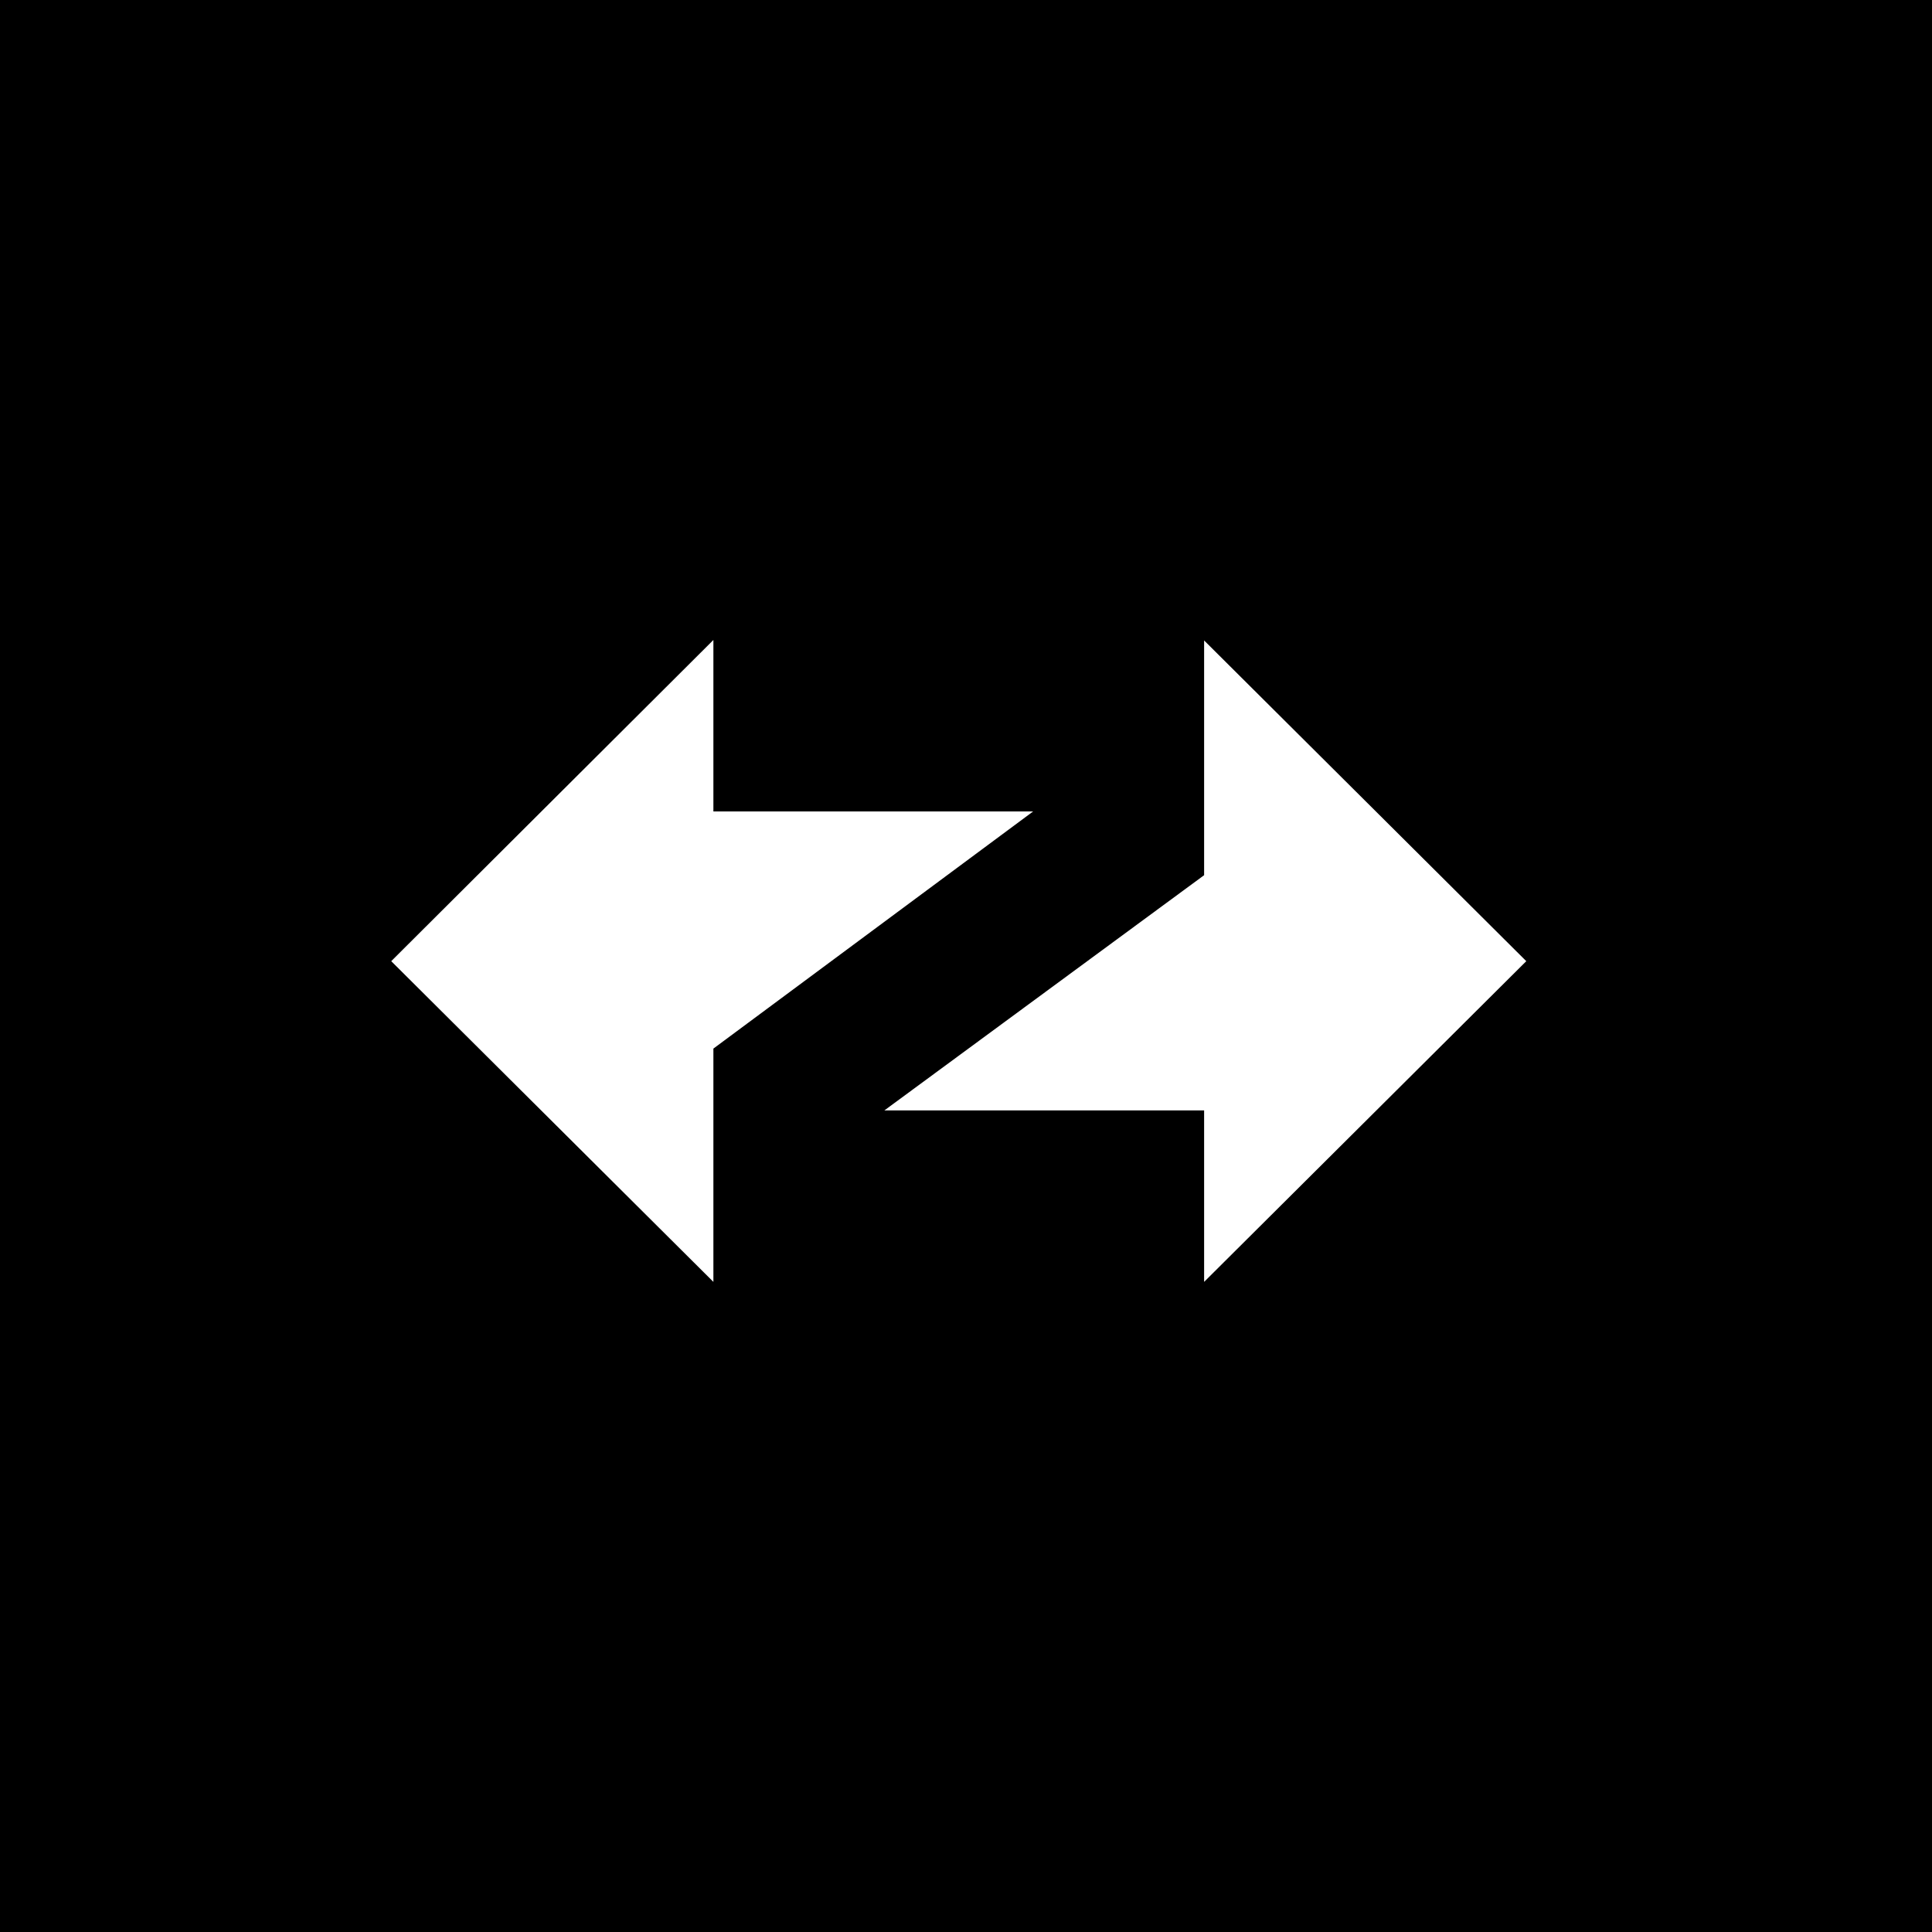
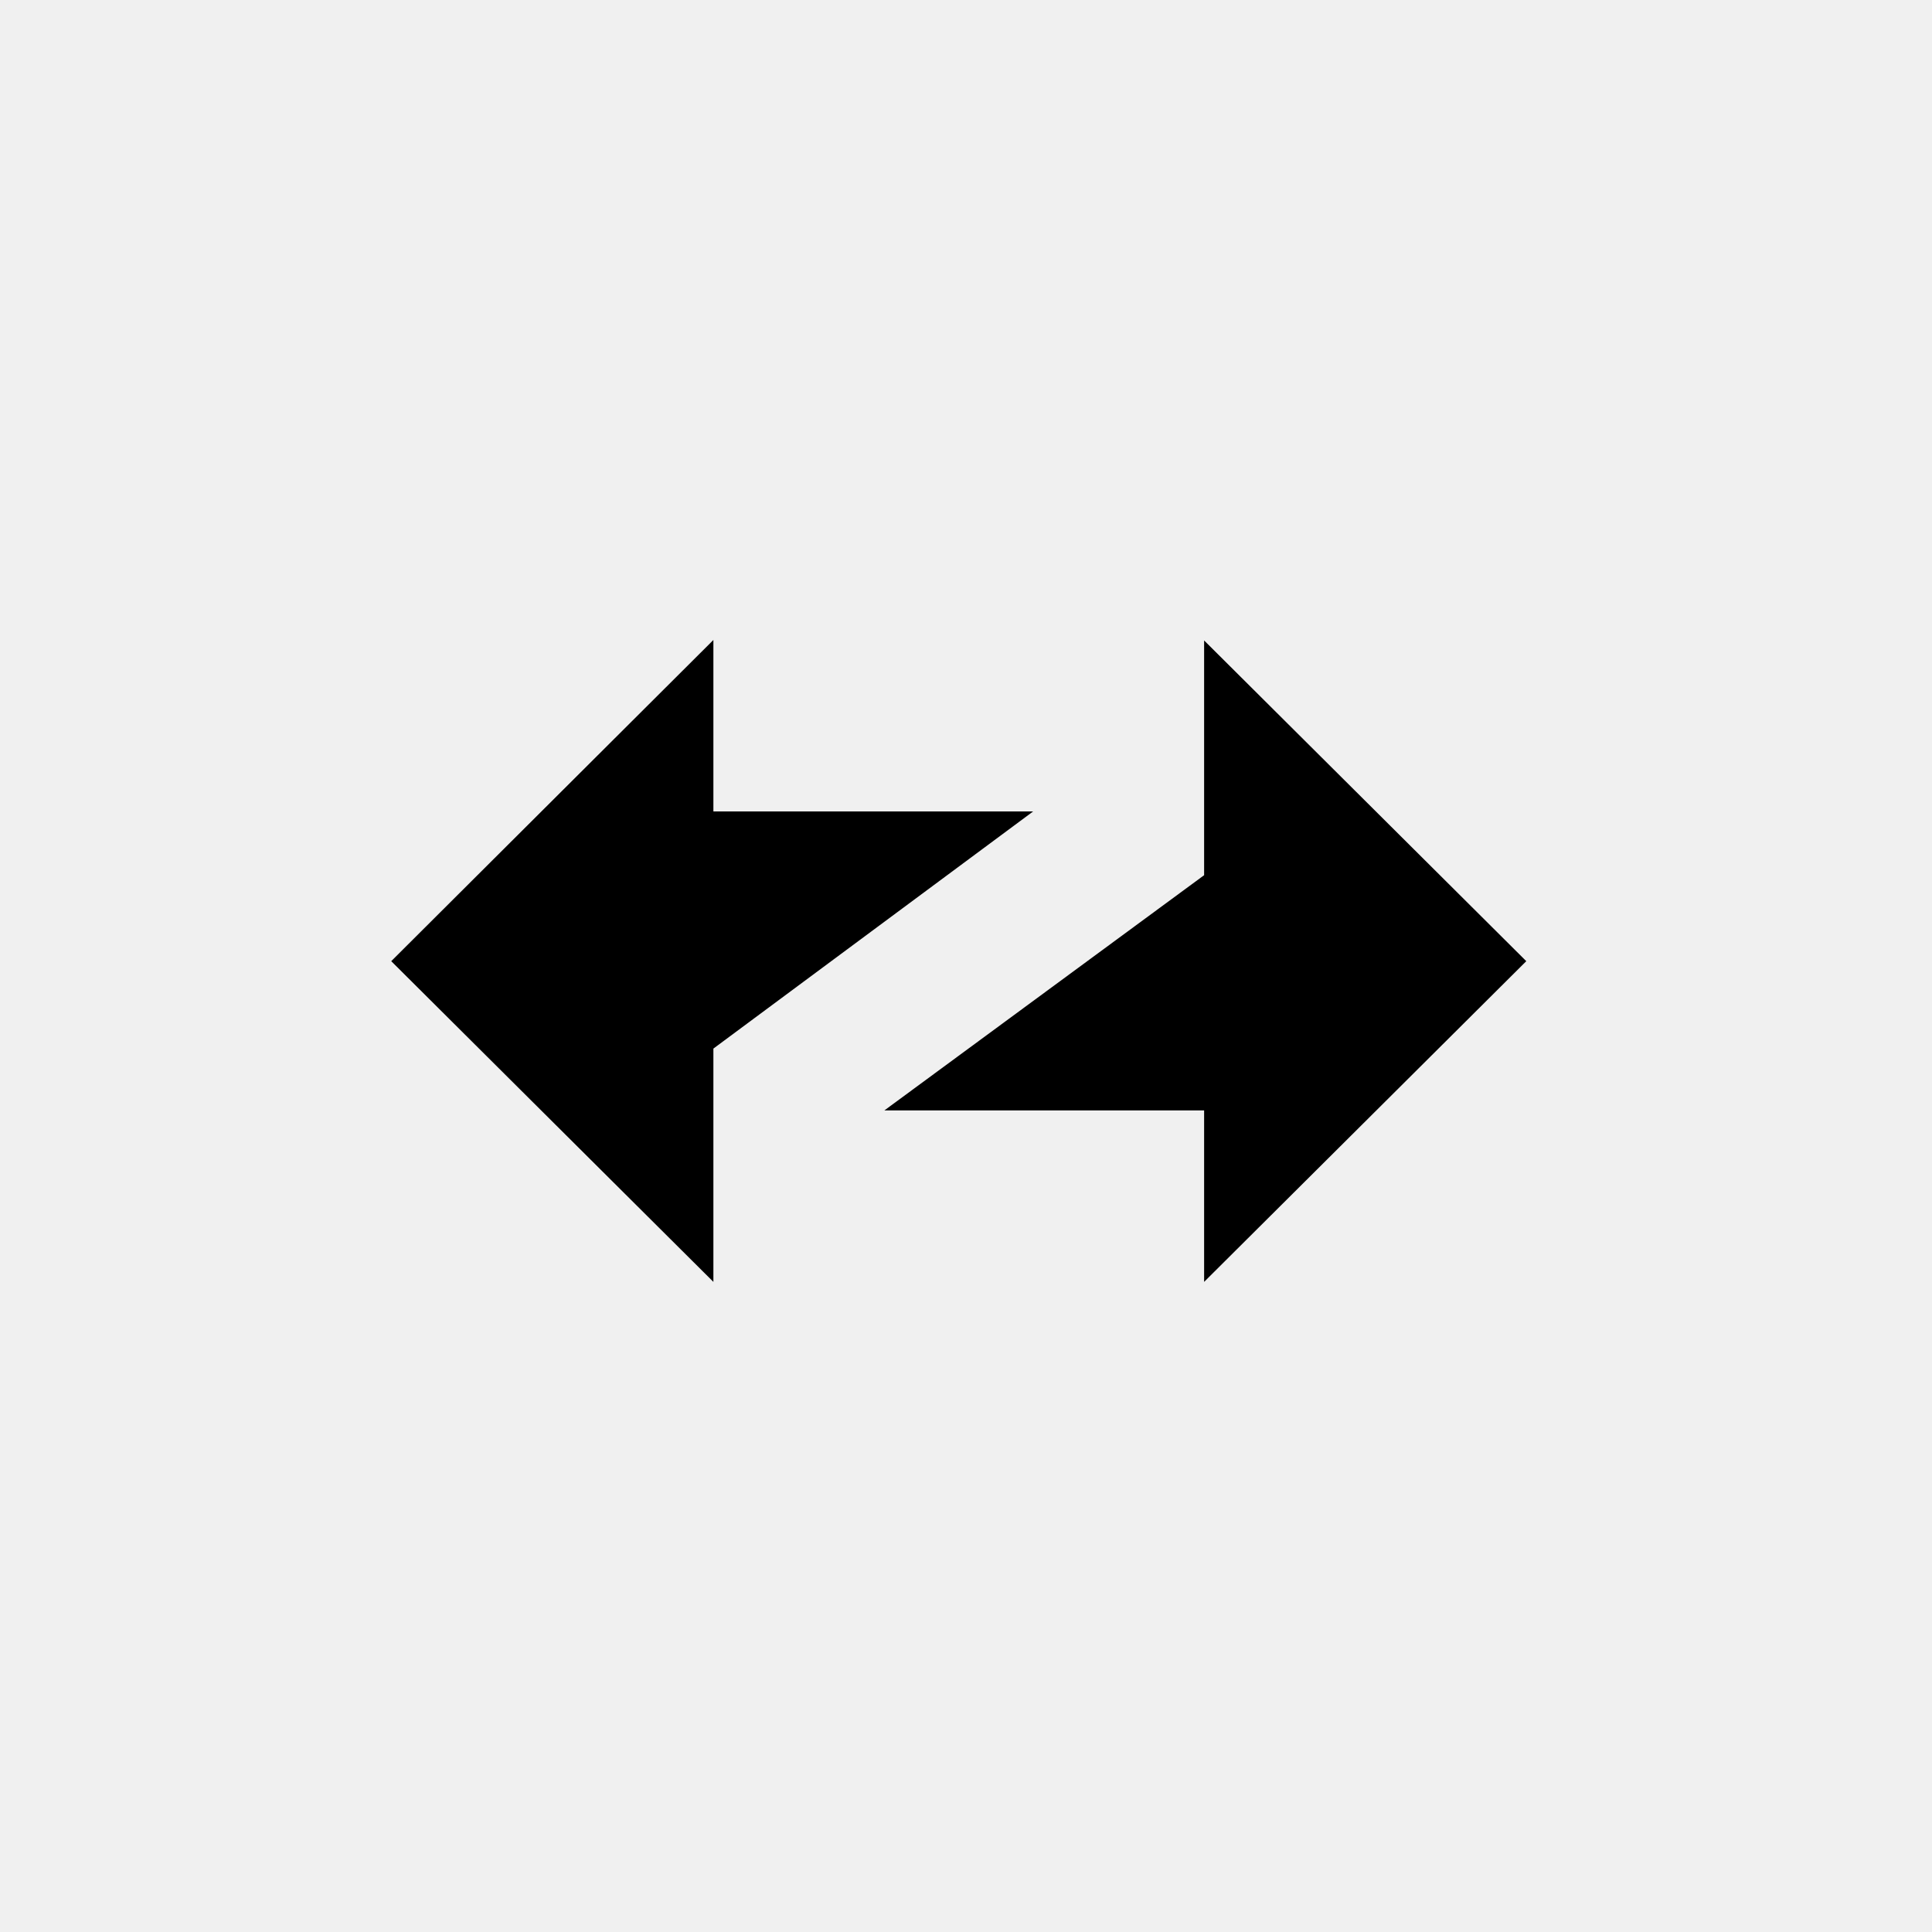
<svg xmlns="http://www.w3.org/2000/svg" viewBox="0 0 400 400" xml:space="preserve">
-   <path fill-rule="evenodd" clip-rule="evenodd" d="M0 0h400v400H0z" />
-   <path d="m316 199-66.7-66.4v48.6l-66.2 48.7h66.2v35.5zm-235 0 66.7 66.4v-48.3l66.2-49.1h-66.2v-35.5z" fill-rule="evenodd" clip-rule="evenodd" fill="#fff" />
+   <path d="m316 199-66.7-66.4v48.6l-66.2 48.7h66.2v35.5zm-235 0 66.7 66.4v-48.3l66.2-49.1h-66.2v-35.5z" fill-rule="evenodd" clip-rule="evenodd" fill="#000" />
</svg>
